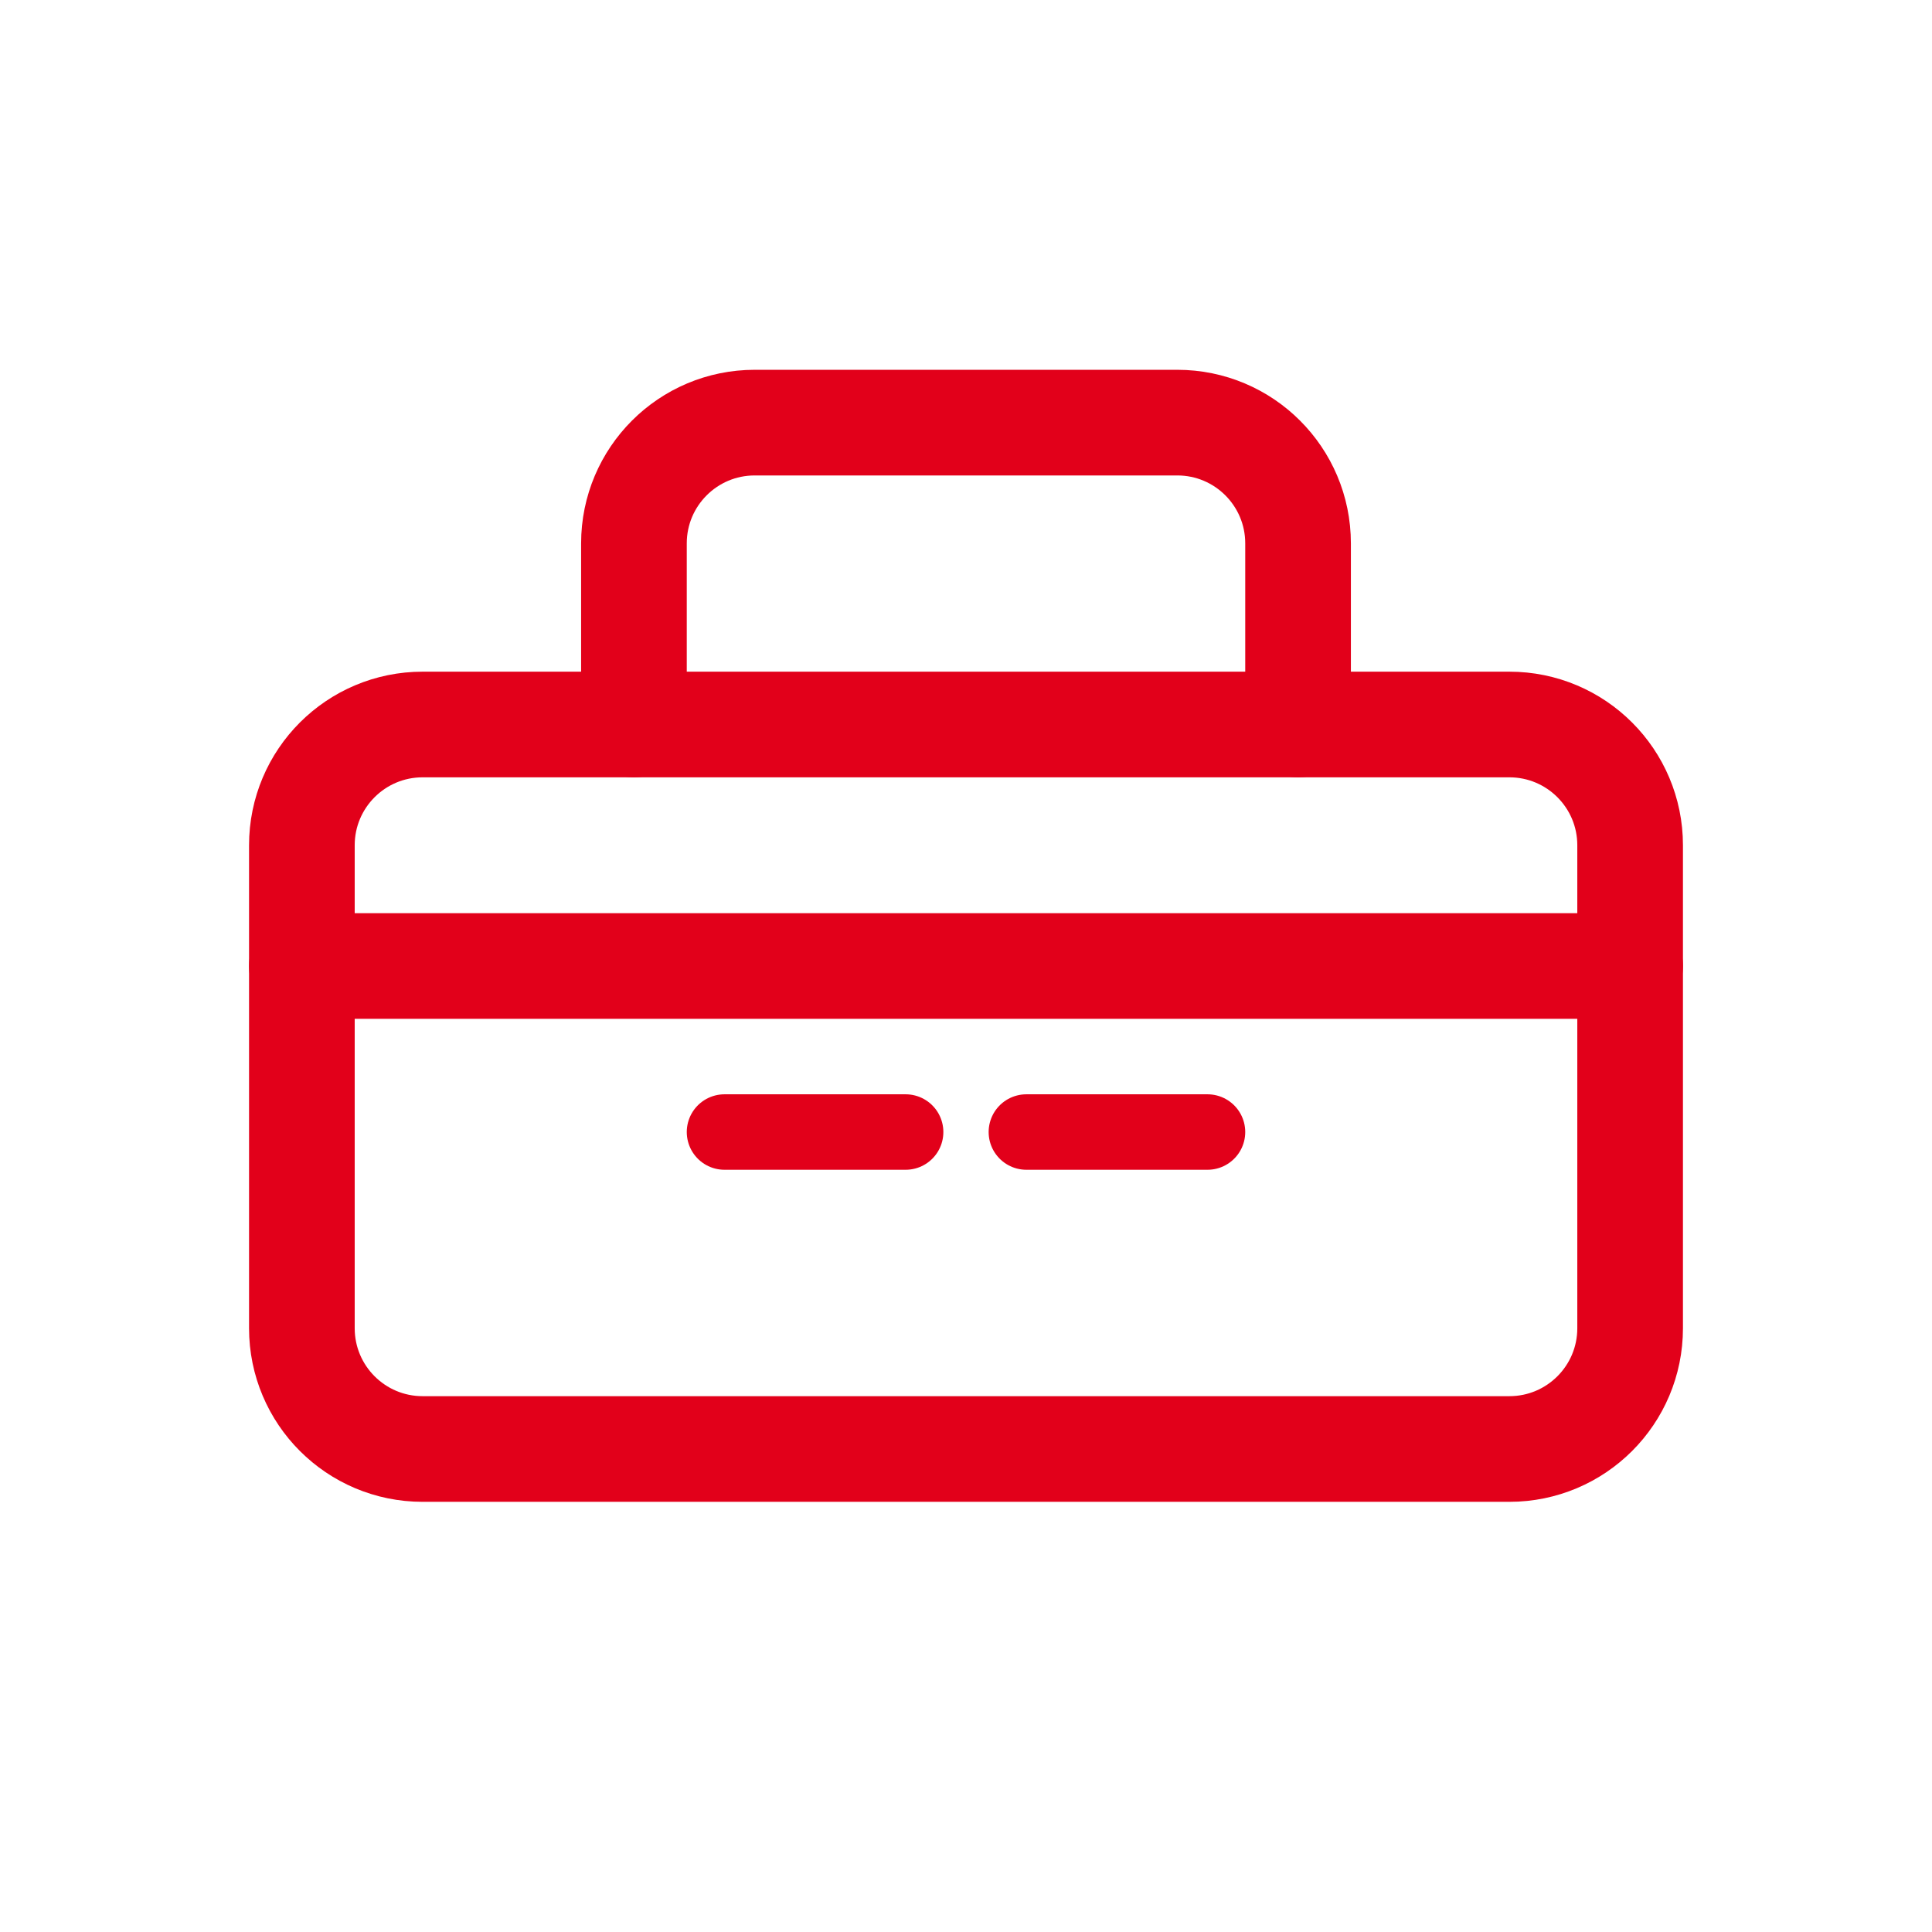
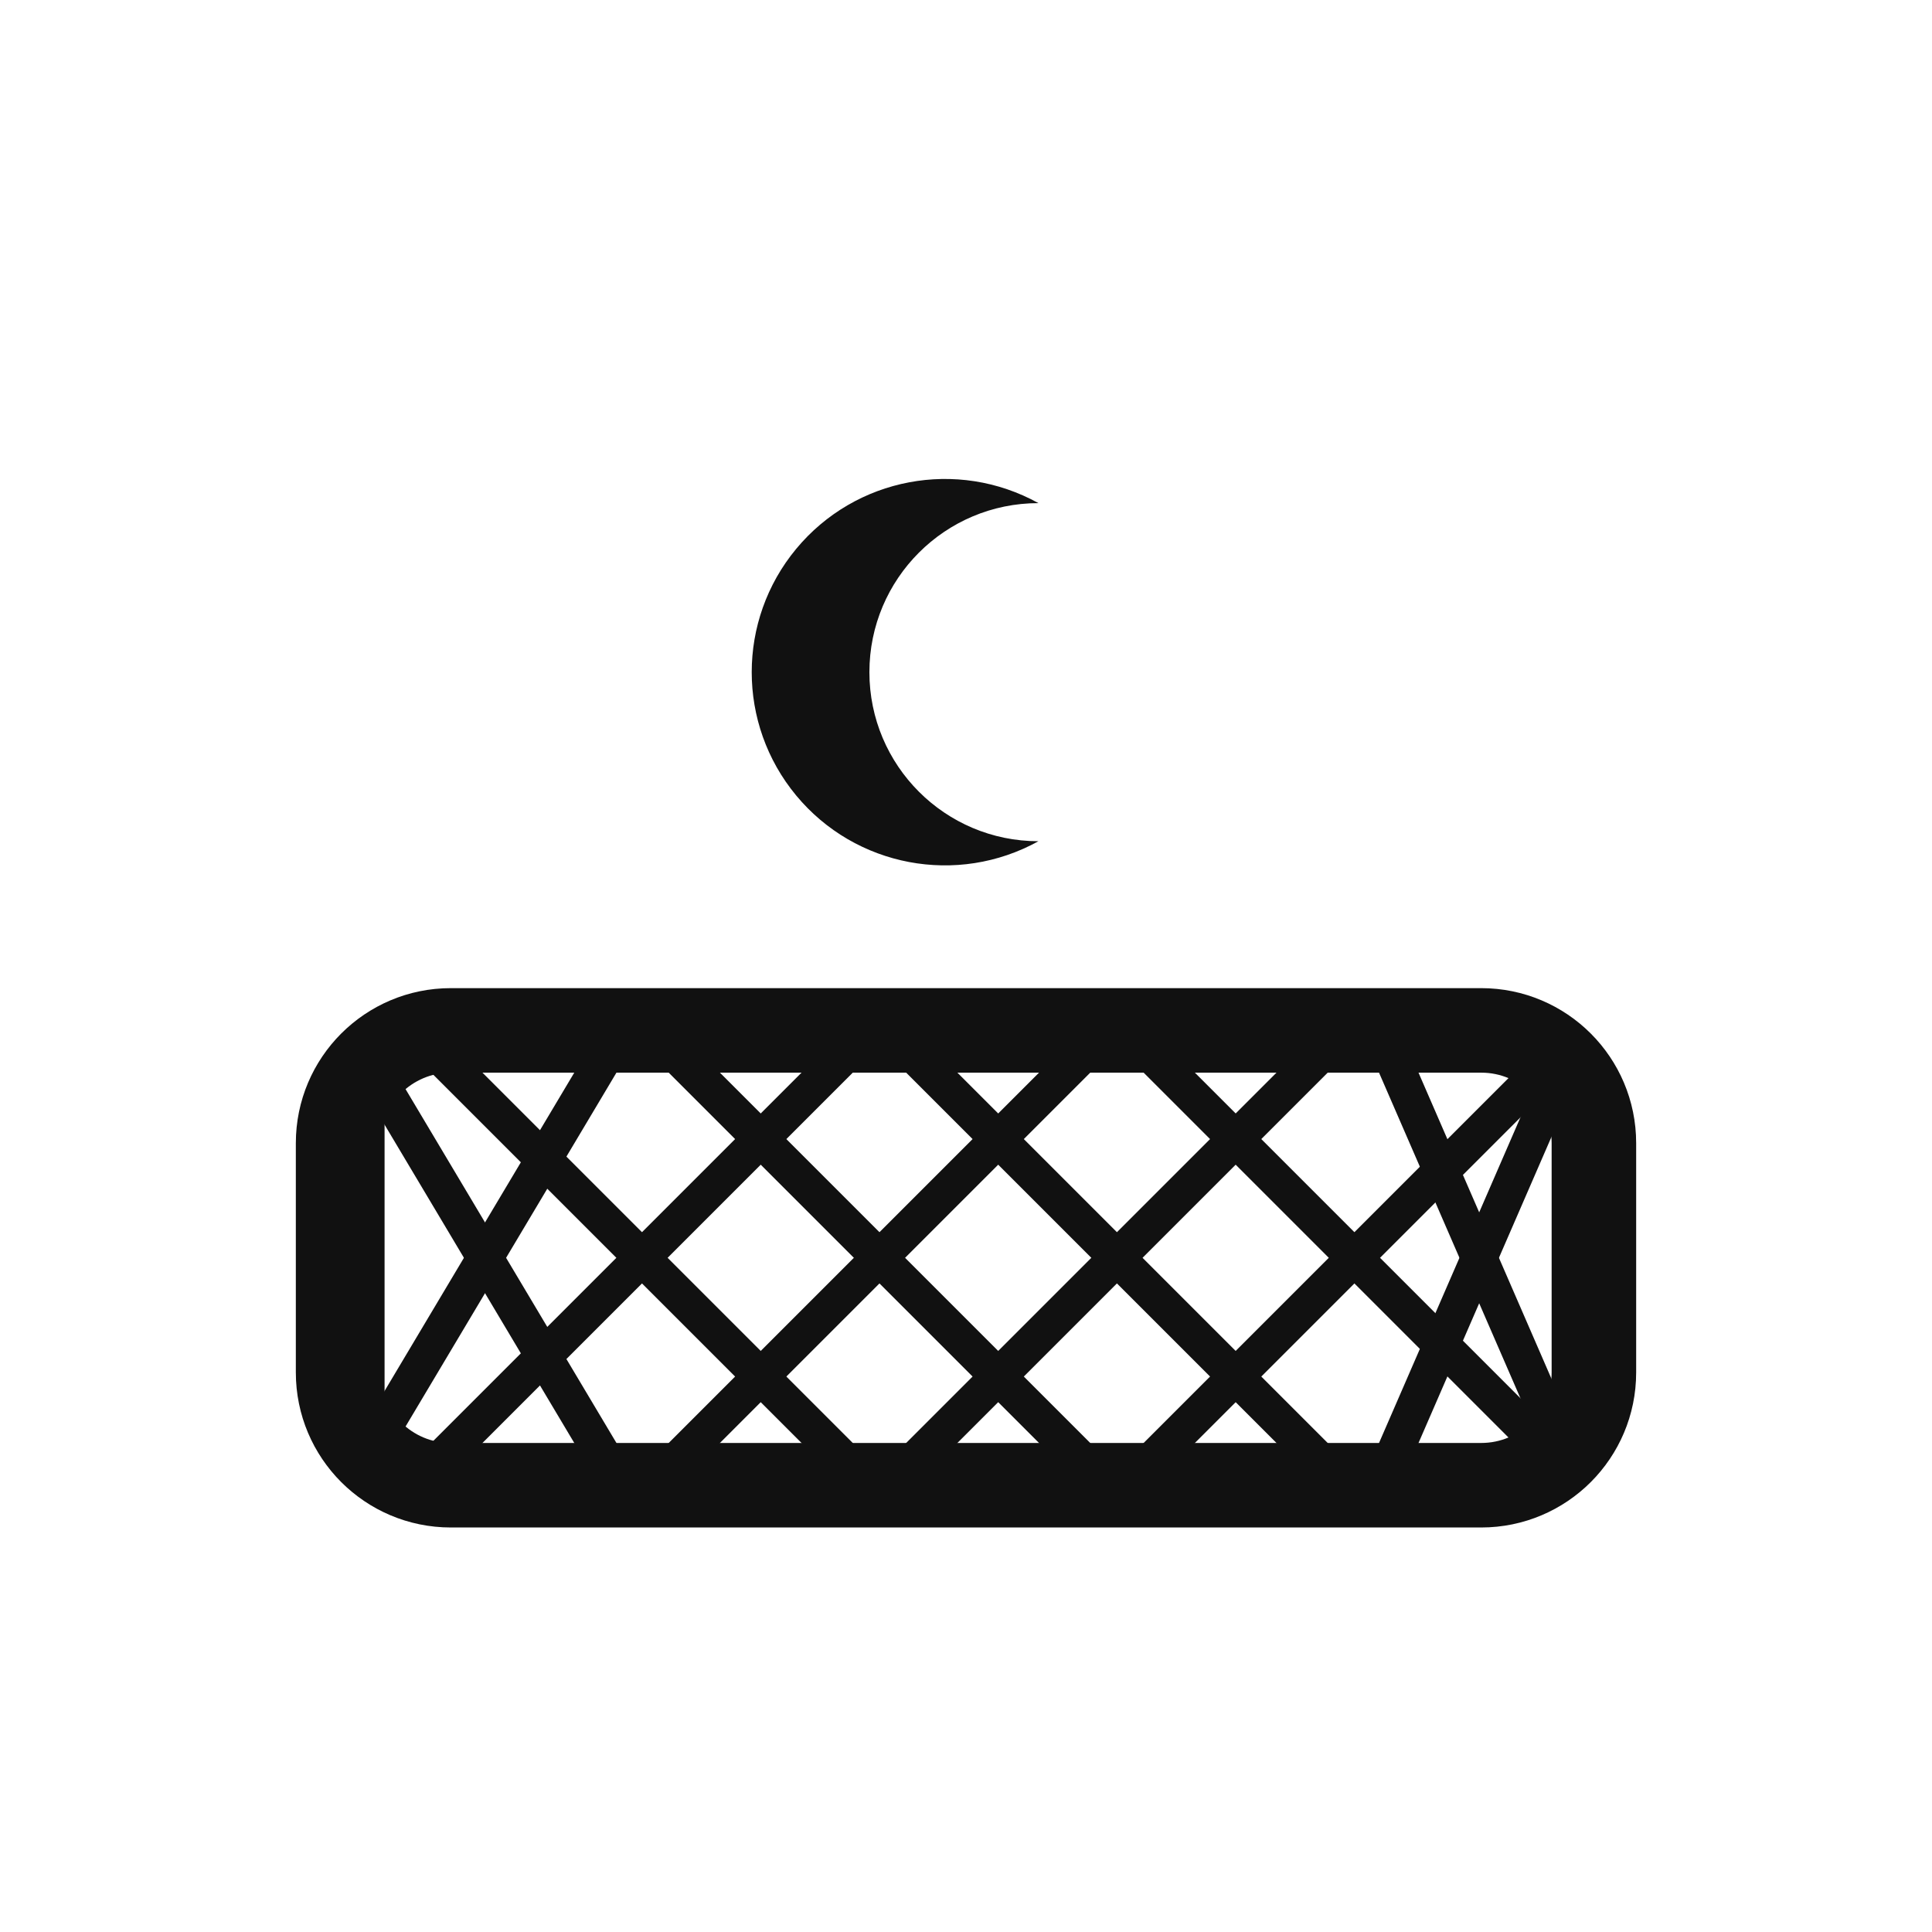
- <svg xmlns="http://www.w3.org/2000/svg" viewBox="0 0 256 256" width="256" height="256">
-   <g fill="none" stroke="#E2001A" stroke-width="14" stroke-linecap="round" stroke-linejoin="round">
-     <rect x="40" y="96" width="176" height="96" rx="16" />
-     <path d="M40 128h176" />
-     <path d="M84 96V72a16 16 0 0 1 16-16h56a16 16 0 0 1 16 16v24" />
-     <path d="M96 150h24M136 150h24" stroke-width="10" />
+ <svg xmlns="http://www.w3.org/2000/svg" viewBox="0 0 960 960" width="960" height="960">
+   <defs>
+     <clipPath id="pad">
+       <rect x="168" y="512" width="624" height="226" rx="56" />
+     </clipPath>
+   </defs>
+   <path d="M516 250 a96 96 0 1 0 0 168 a74 74 0 1 1 0 -168 z" fill="#111111" />
+   <g fill="none" stroke="#111111" stroke-linecap="round" stroke-linejoin="round">
+     <rect x="168" y="512" width="624" height="226" rx="56" stroke-width="42" />
+     <g clip-path="url(#pad)" stroke-width="18">
+       <line x1="182" y1="526" x2="182" y2="724" />
+       <line x1="182" y1="526" x2="300" y2="724" />
+       <line x1="220" y1="526" x2="418" y2="724" />
+       <line x1="338" y1="526" x2="536" y2="724" />
+       <line x1="456" y1="526" x2="654" y2="724" />
+       <line x1="574" y1="526" x2="772" y2="724" />
+       <line x1="692" y1="526" x2="778" y2="724" />
+       <line x1="182" y1="526" x2="182" y2="724" />
+       <line x1="300" y1="526" x2="182" y2="724" />
+       <line x1="418" y1="526" x2="220" y2="724" />
+       <line x1="536" y1="526" x2="338" y2="724" />
+       <line x1="654" y1="526" x2="456" y2="724" />
+       <line x1="772" y1="526" x2="574" y2="724" />
+       <line x1="778" y1="526" x2="692" y2="724" />
+     </g>
  </g>
</svg>
